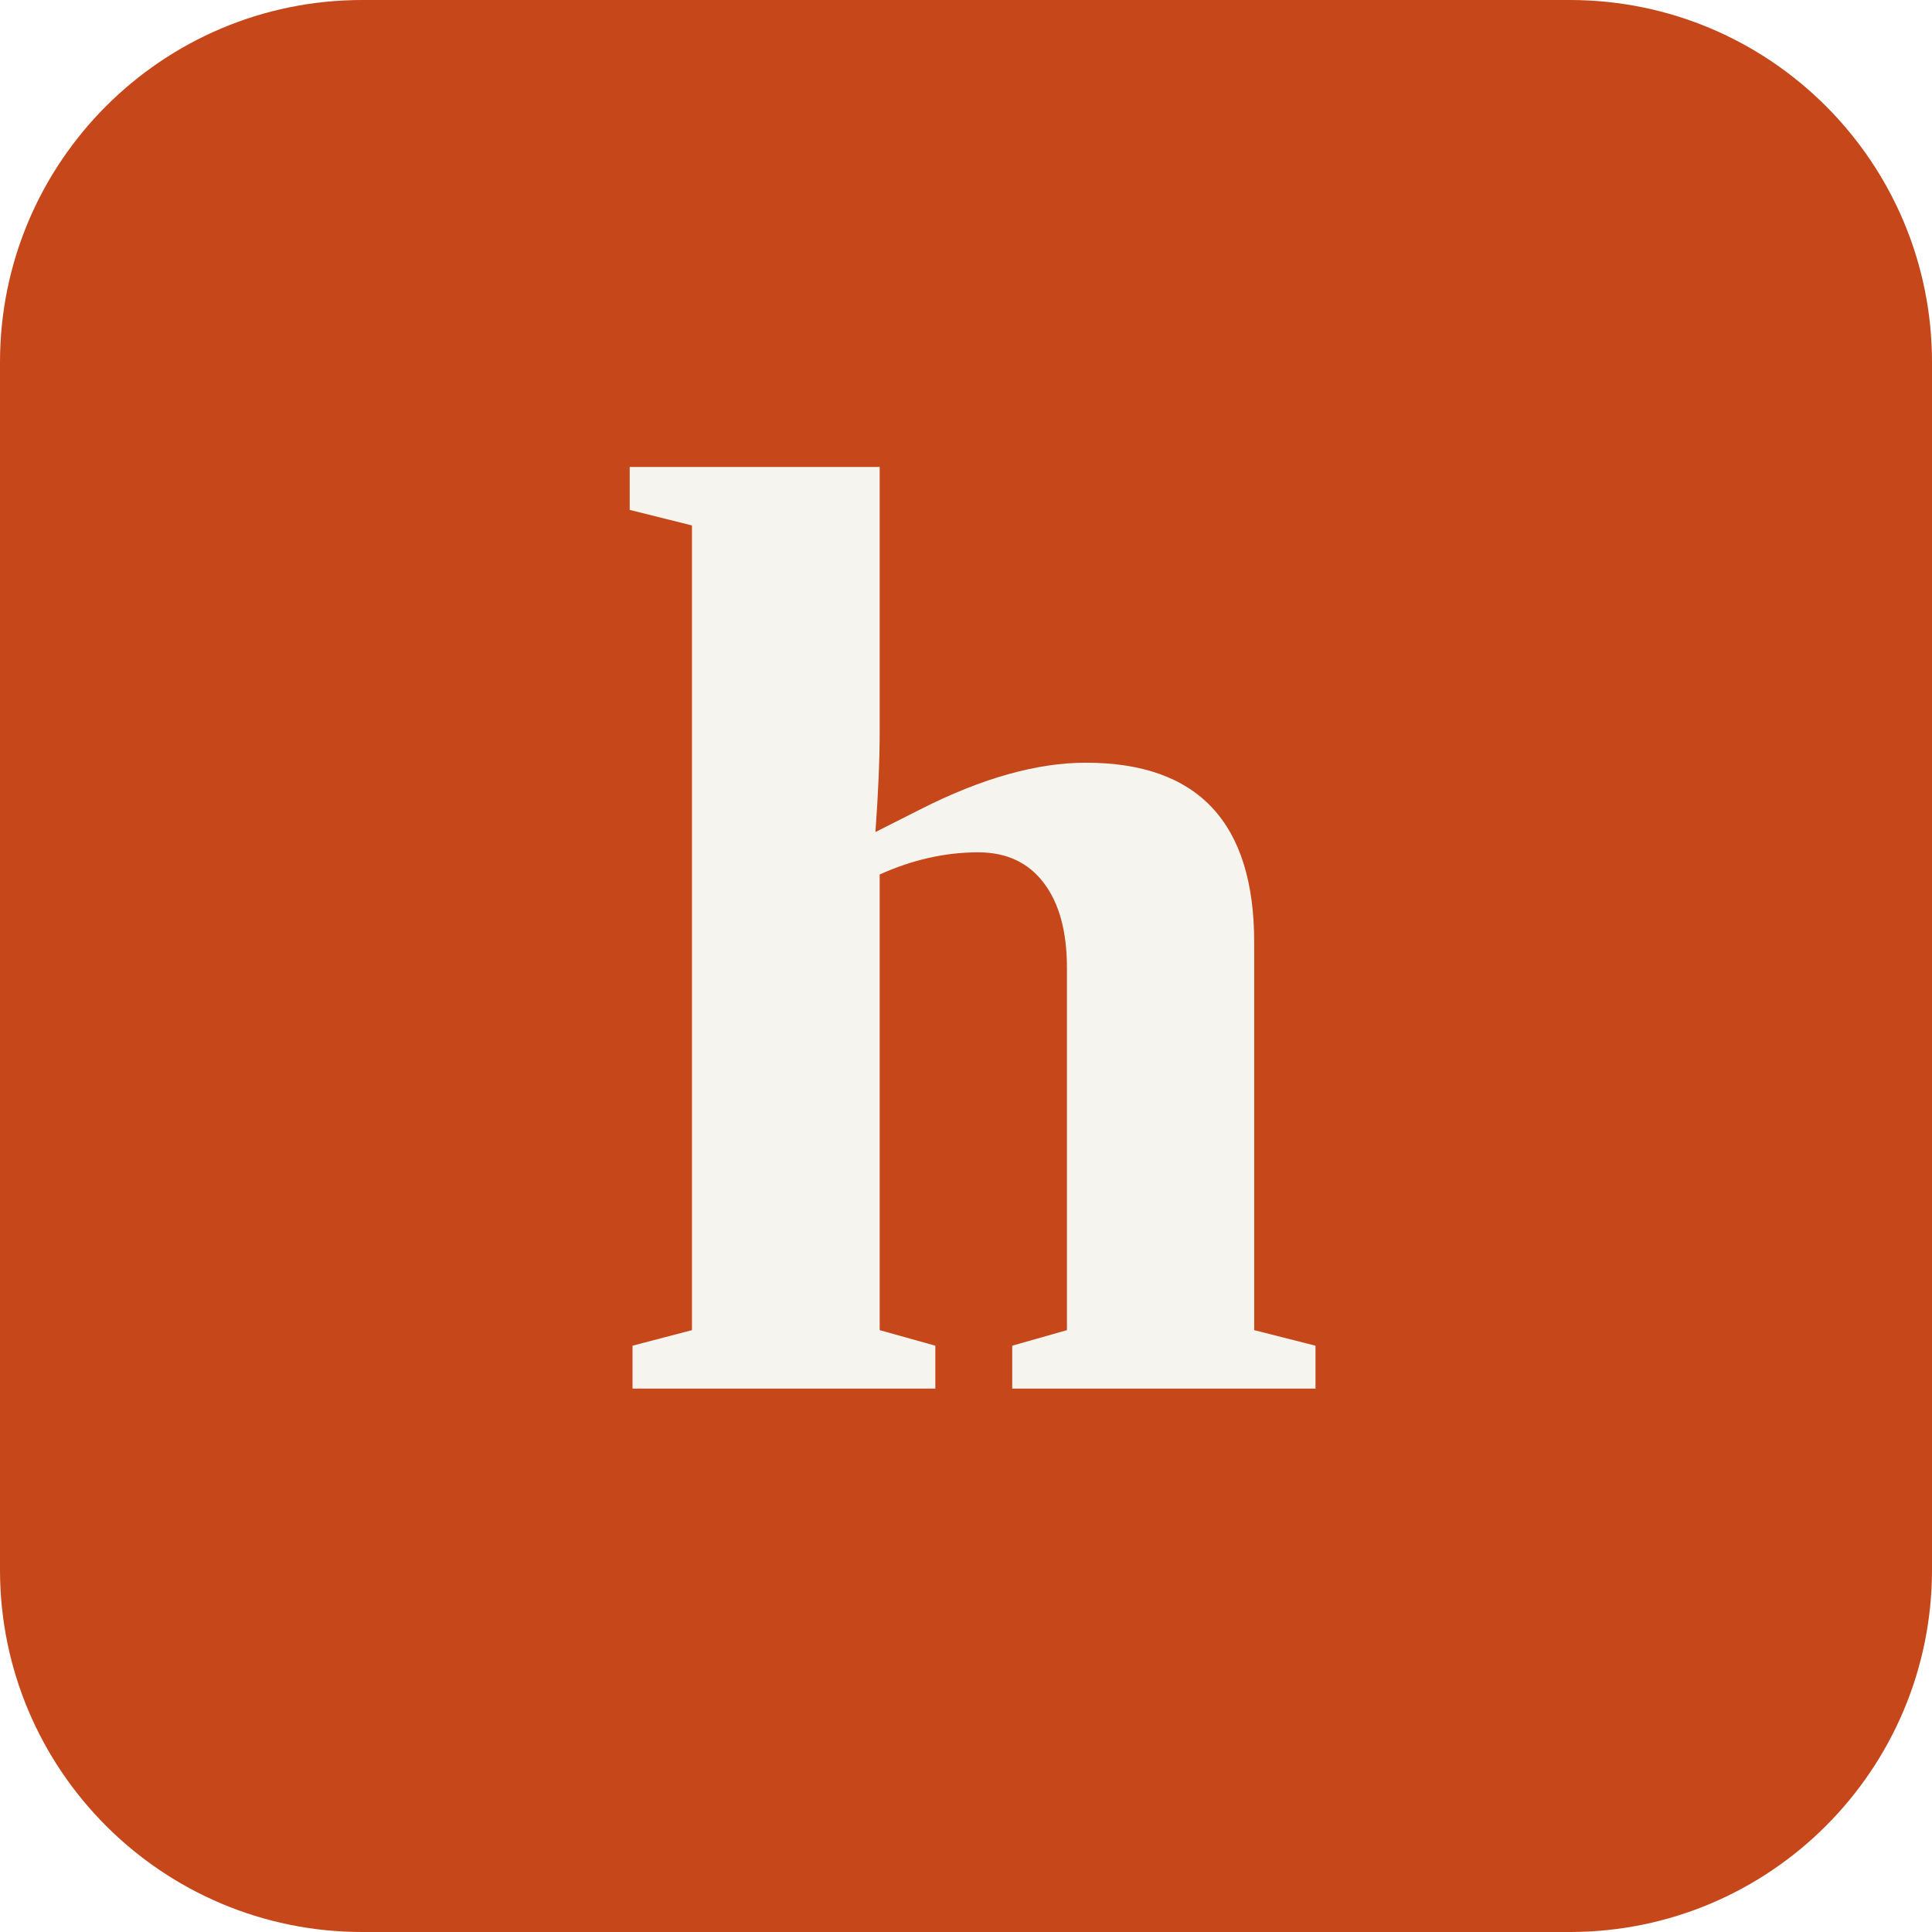
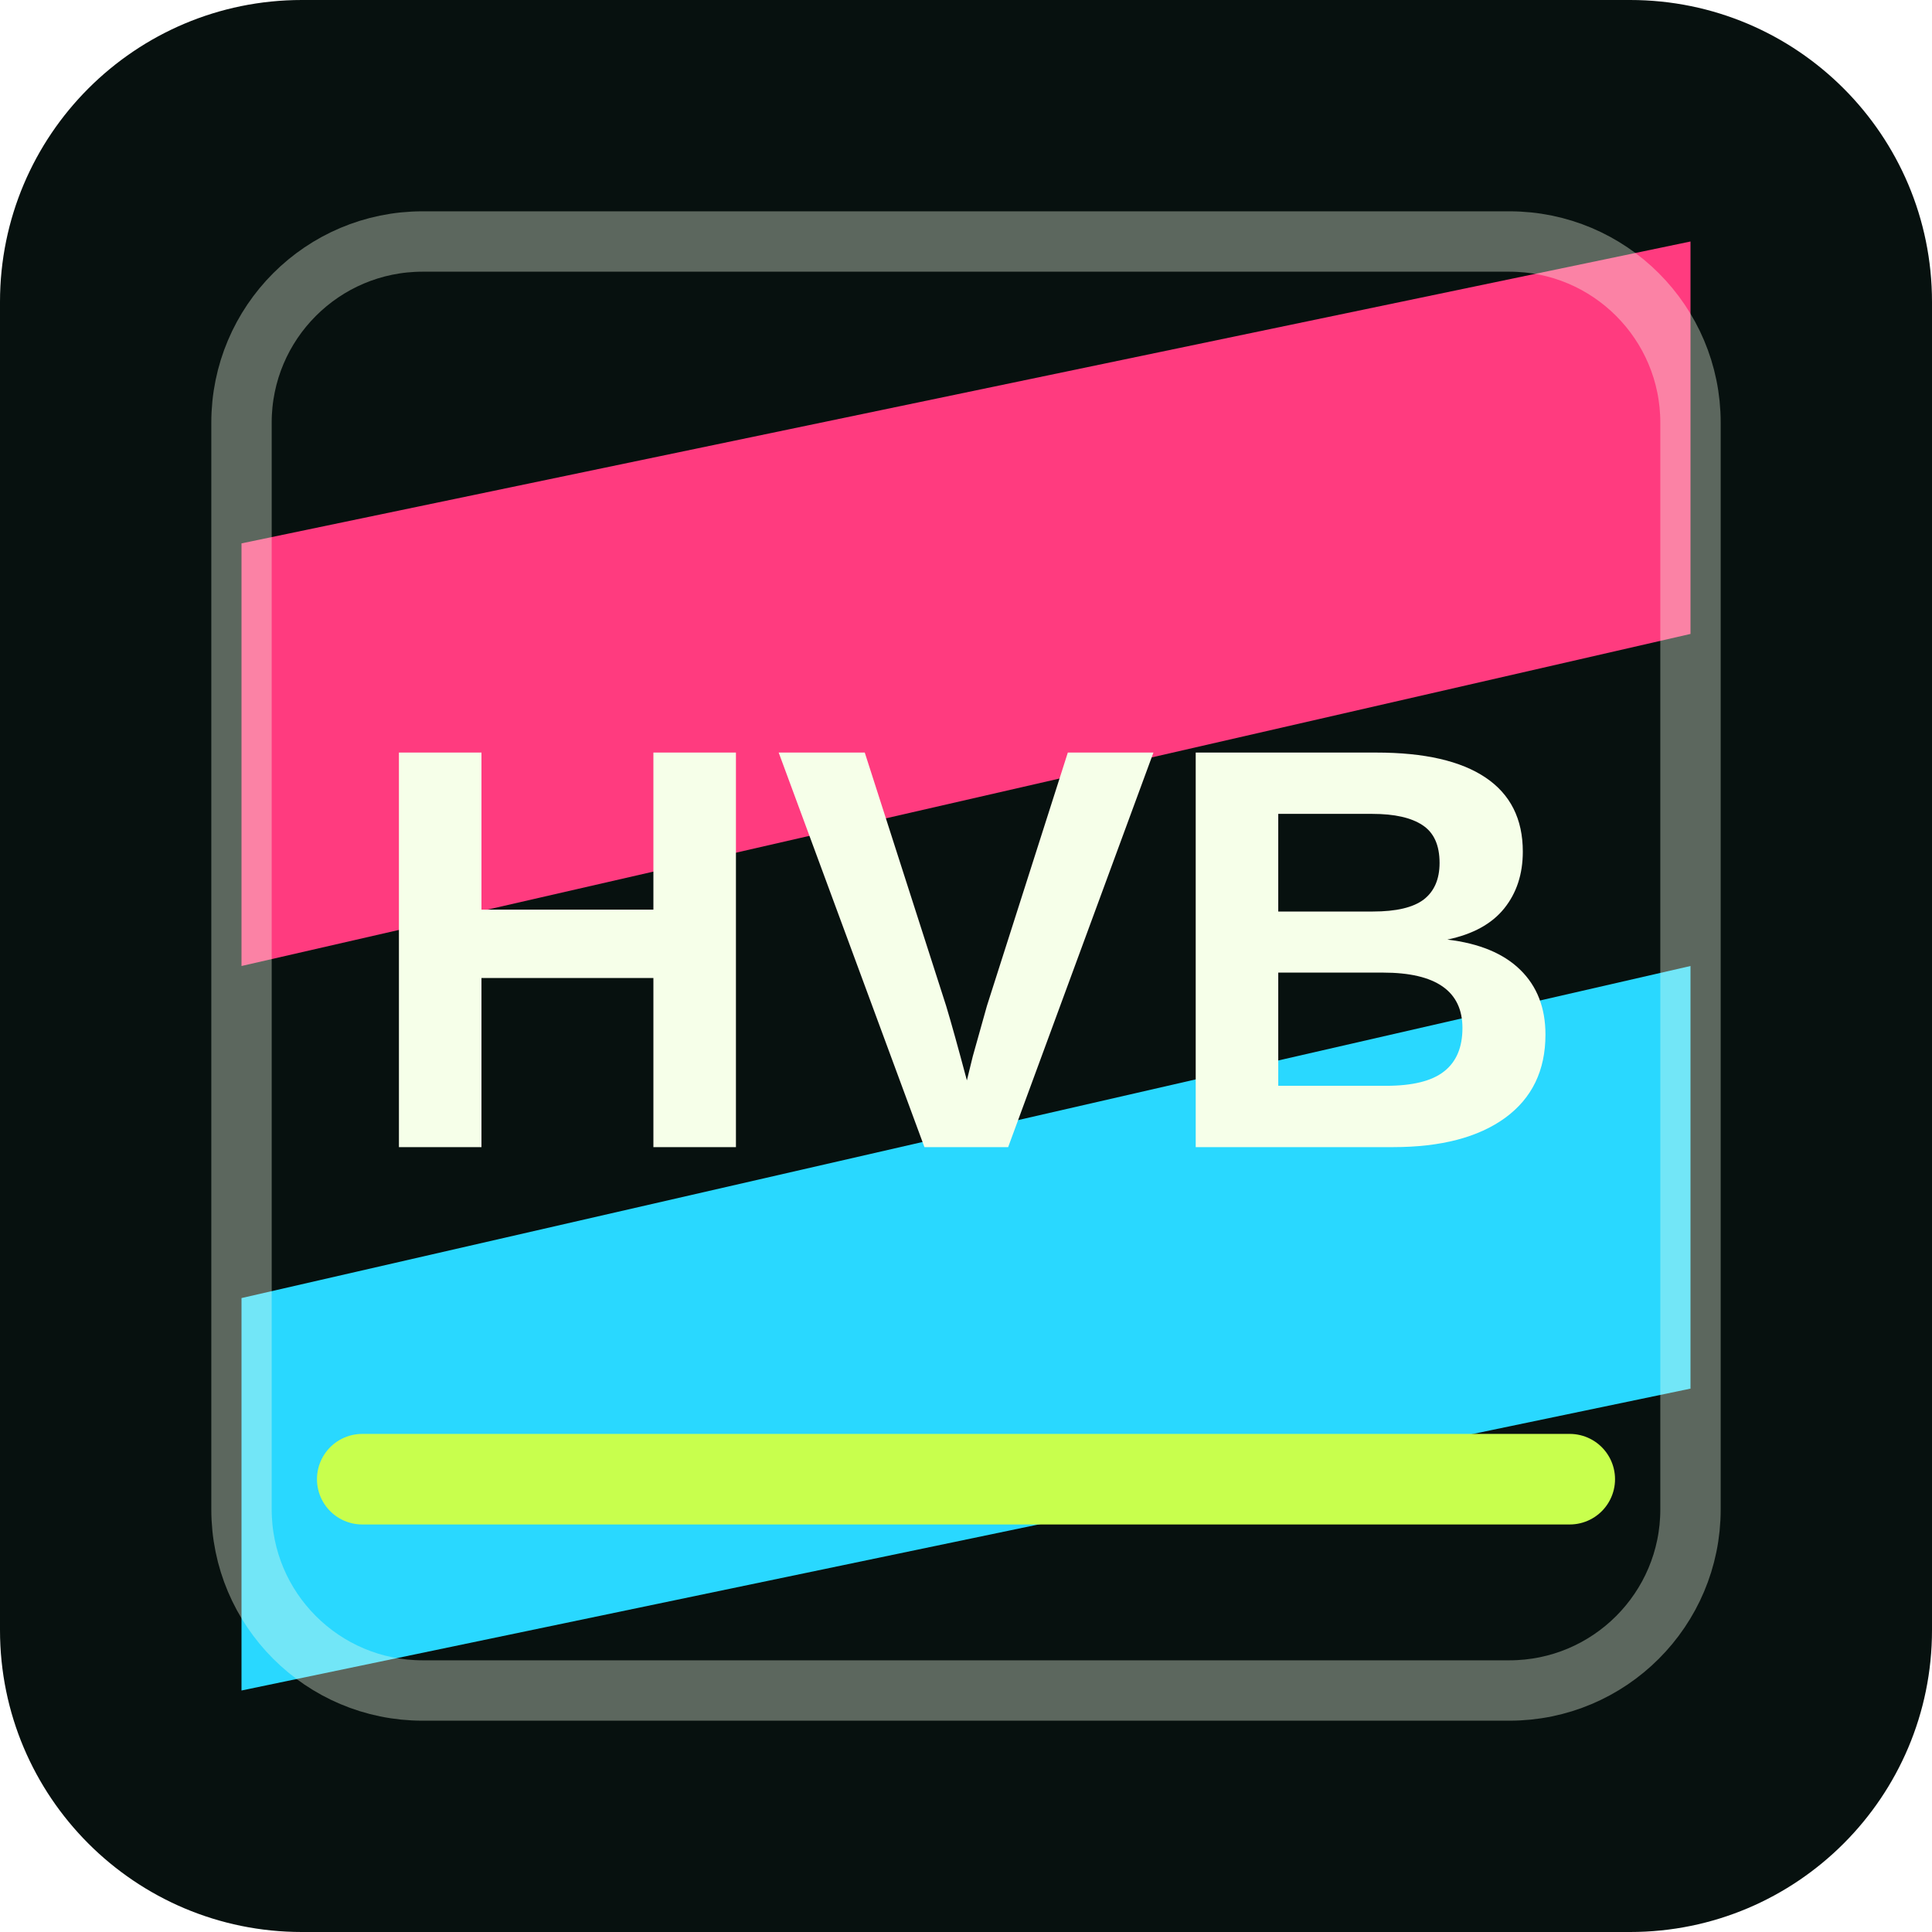
- <svg xmlns="http://www.w3.org/2000/svg" viewBox="0 0 64 64">
-   <rect width="64" height="64" rx="12" fill="#c5471a" />
-   <text x="32" y="46" text-anchor="middle" font-family="Georgia, 'Times New Roman', serif" font-size="44" font-weight="600" fill="#f6f4ef">h</text>
+ <svg xmlns="http://www.w3.org/2000/svg" width="128" height="128" viewBox="0 0 128 128" fill="none">
+   <rect width="128" height="128" rx="20" fill="#07110F" />
+   <path d="M16 36L112 16V42L16 64V36Z" fill="#FF3B7F" />
+   <path d="M112 92L16 112V86L112 64V92Z" fill="#29D8FF" />
+   <rect x="16" y="16" width="96" height="96" rx="12" stroke="#F6FFE9" stroke-opacity="0.36" stroke-width="4" />
+   <text x="64" y="76" text-anchor="middle" font-family="Bricolage Grotesque, Space Grotesk, Arial, sans-serif" font-size="38" font-weight="800" letter-spacing="0" fill="#F6FFE9">HVB</text>
+   <path d="M24 98H104" stroke="#C8FF4D" stroke-width="6" stroke-linecap="round" />
</svg>
